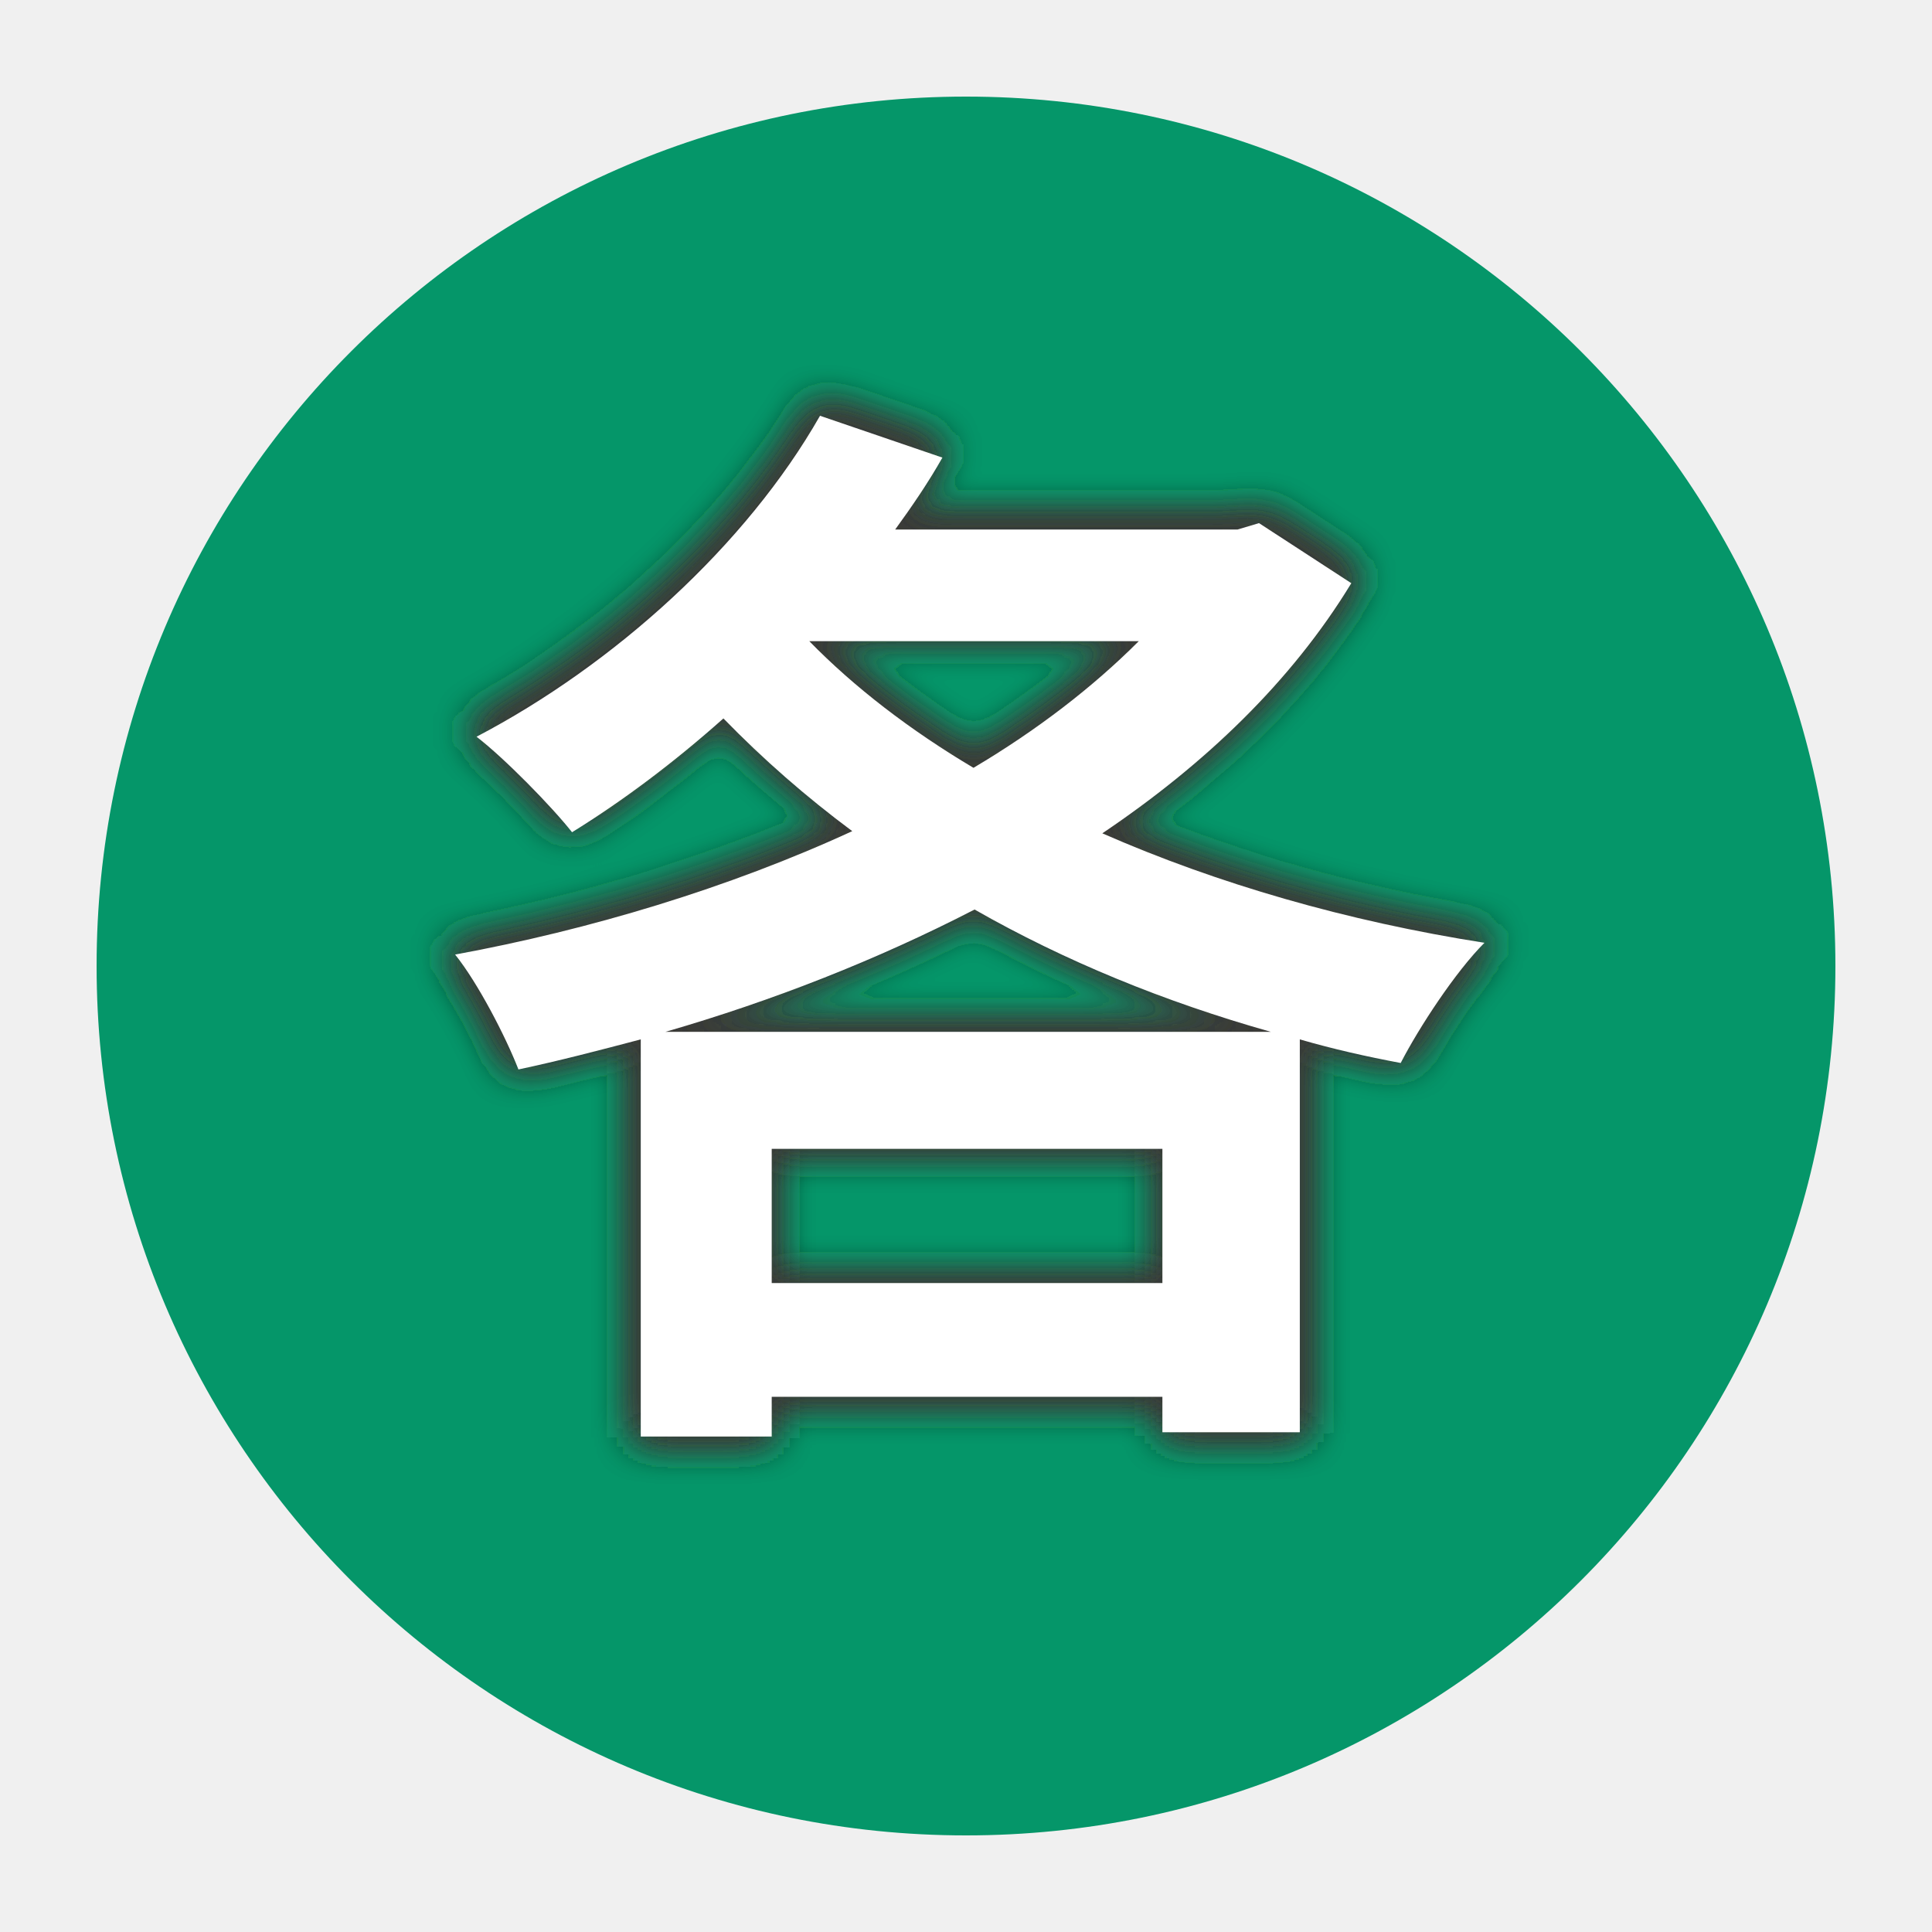
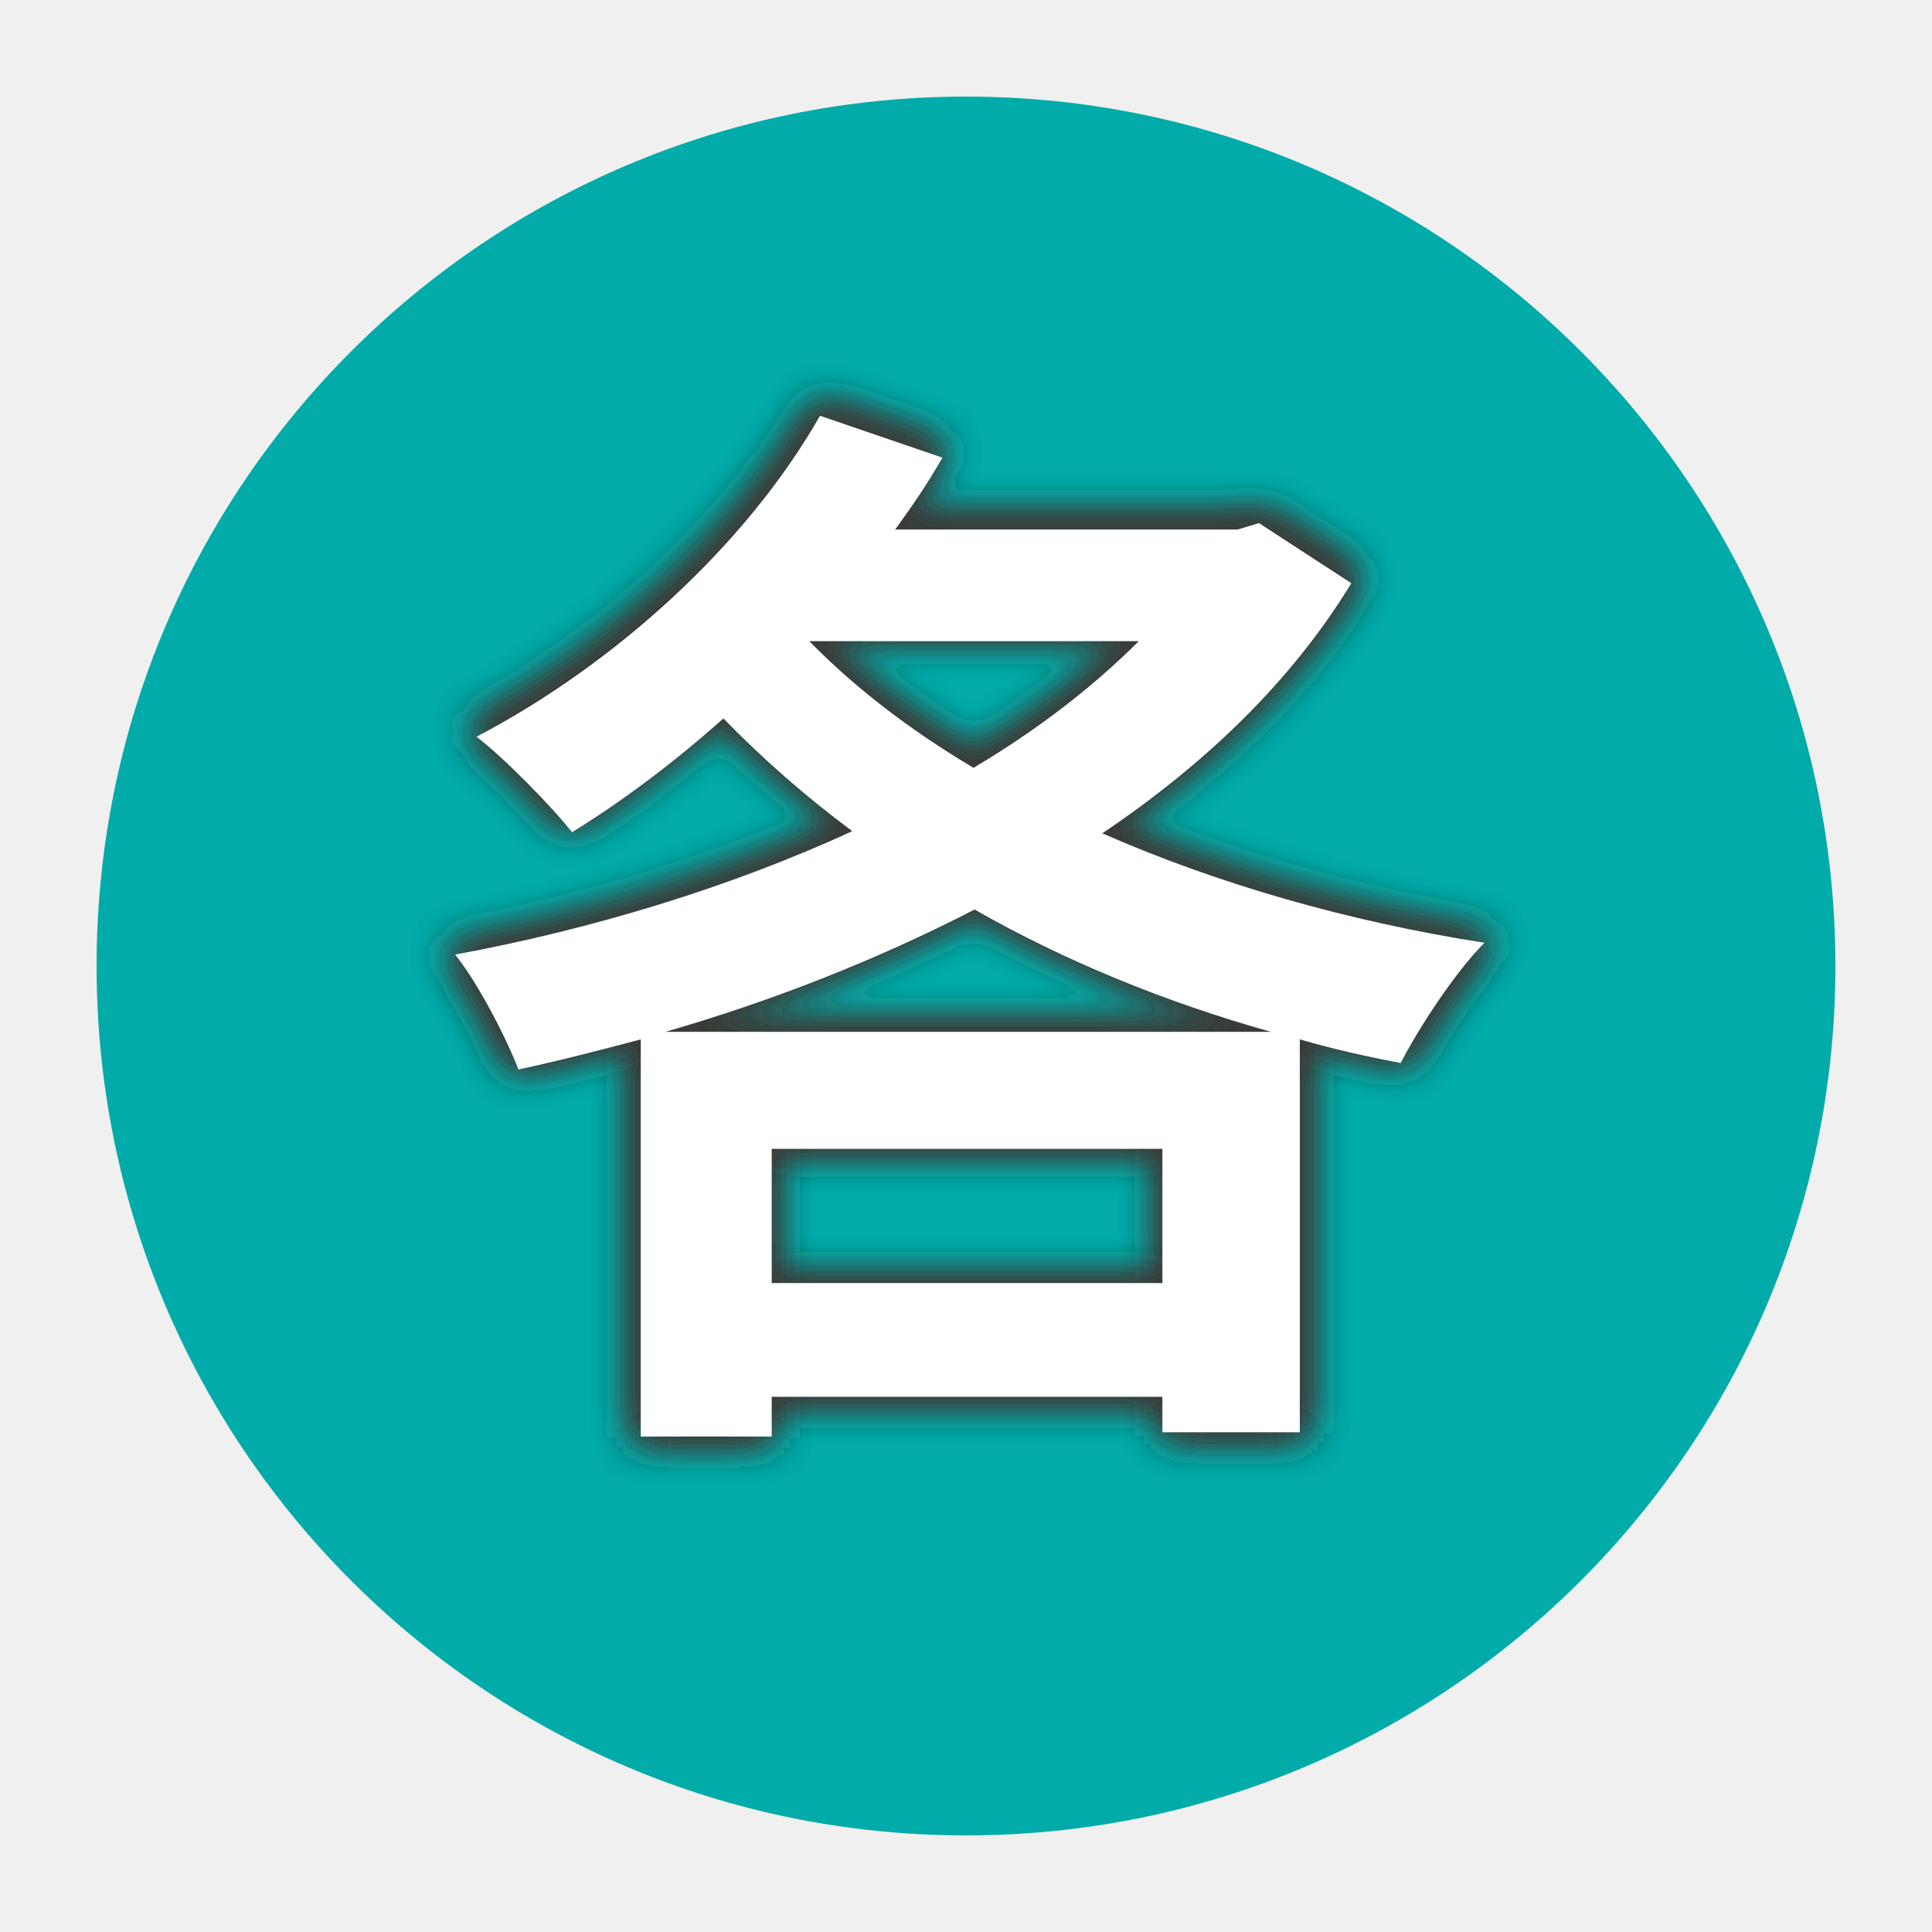
<svg xmlns="http://www.w3.org/2000/svg" width="500" height="500">
  <filter id="glow" x="-15%" y="-15%" width="130%" height="130%">
    <feGaussianBlur stdDeviation="5 5" result="glow" />
    <feMerge>
      <feMergeNode in="glow" />
      <feMergeNode in="glow" />
      <feMergeNode in="glow" />
    </feMerge>
  </filter>
  <g id="Layer_1">
-     <ellipse stroke-width="0" ry="225.0" rx="225.0" id="svg_2" cy="250.0" cx="250.0" fill="#059669" />
+     <ellipse stroke-width="0" ry="225.0" rx="225.0" id="svg_2" cy="250.0" cx="250.0" fill="#00ABA9" />
    <text style="filter: url(#glow); fill: #3a3a38" font-size="280.899" font-weight="bold" x="250.0" y="263.158" text-anchor="middle" fill="white" dy="83.333">各</text>
    <text font-size="277.778" font-weight="bold" x="250.0" y="263.158" text-anchor="middle" fill="white" dy="83.333">各</text>
  </g>
</svg>
